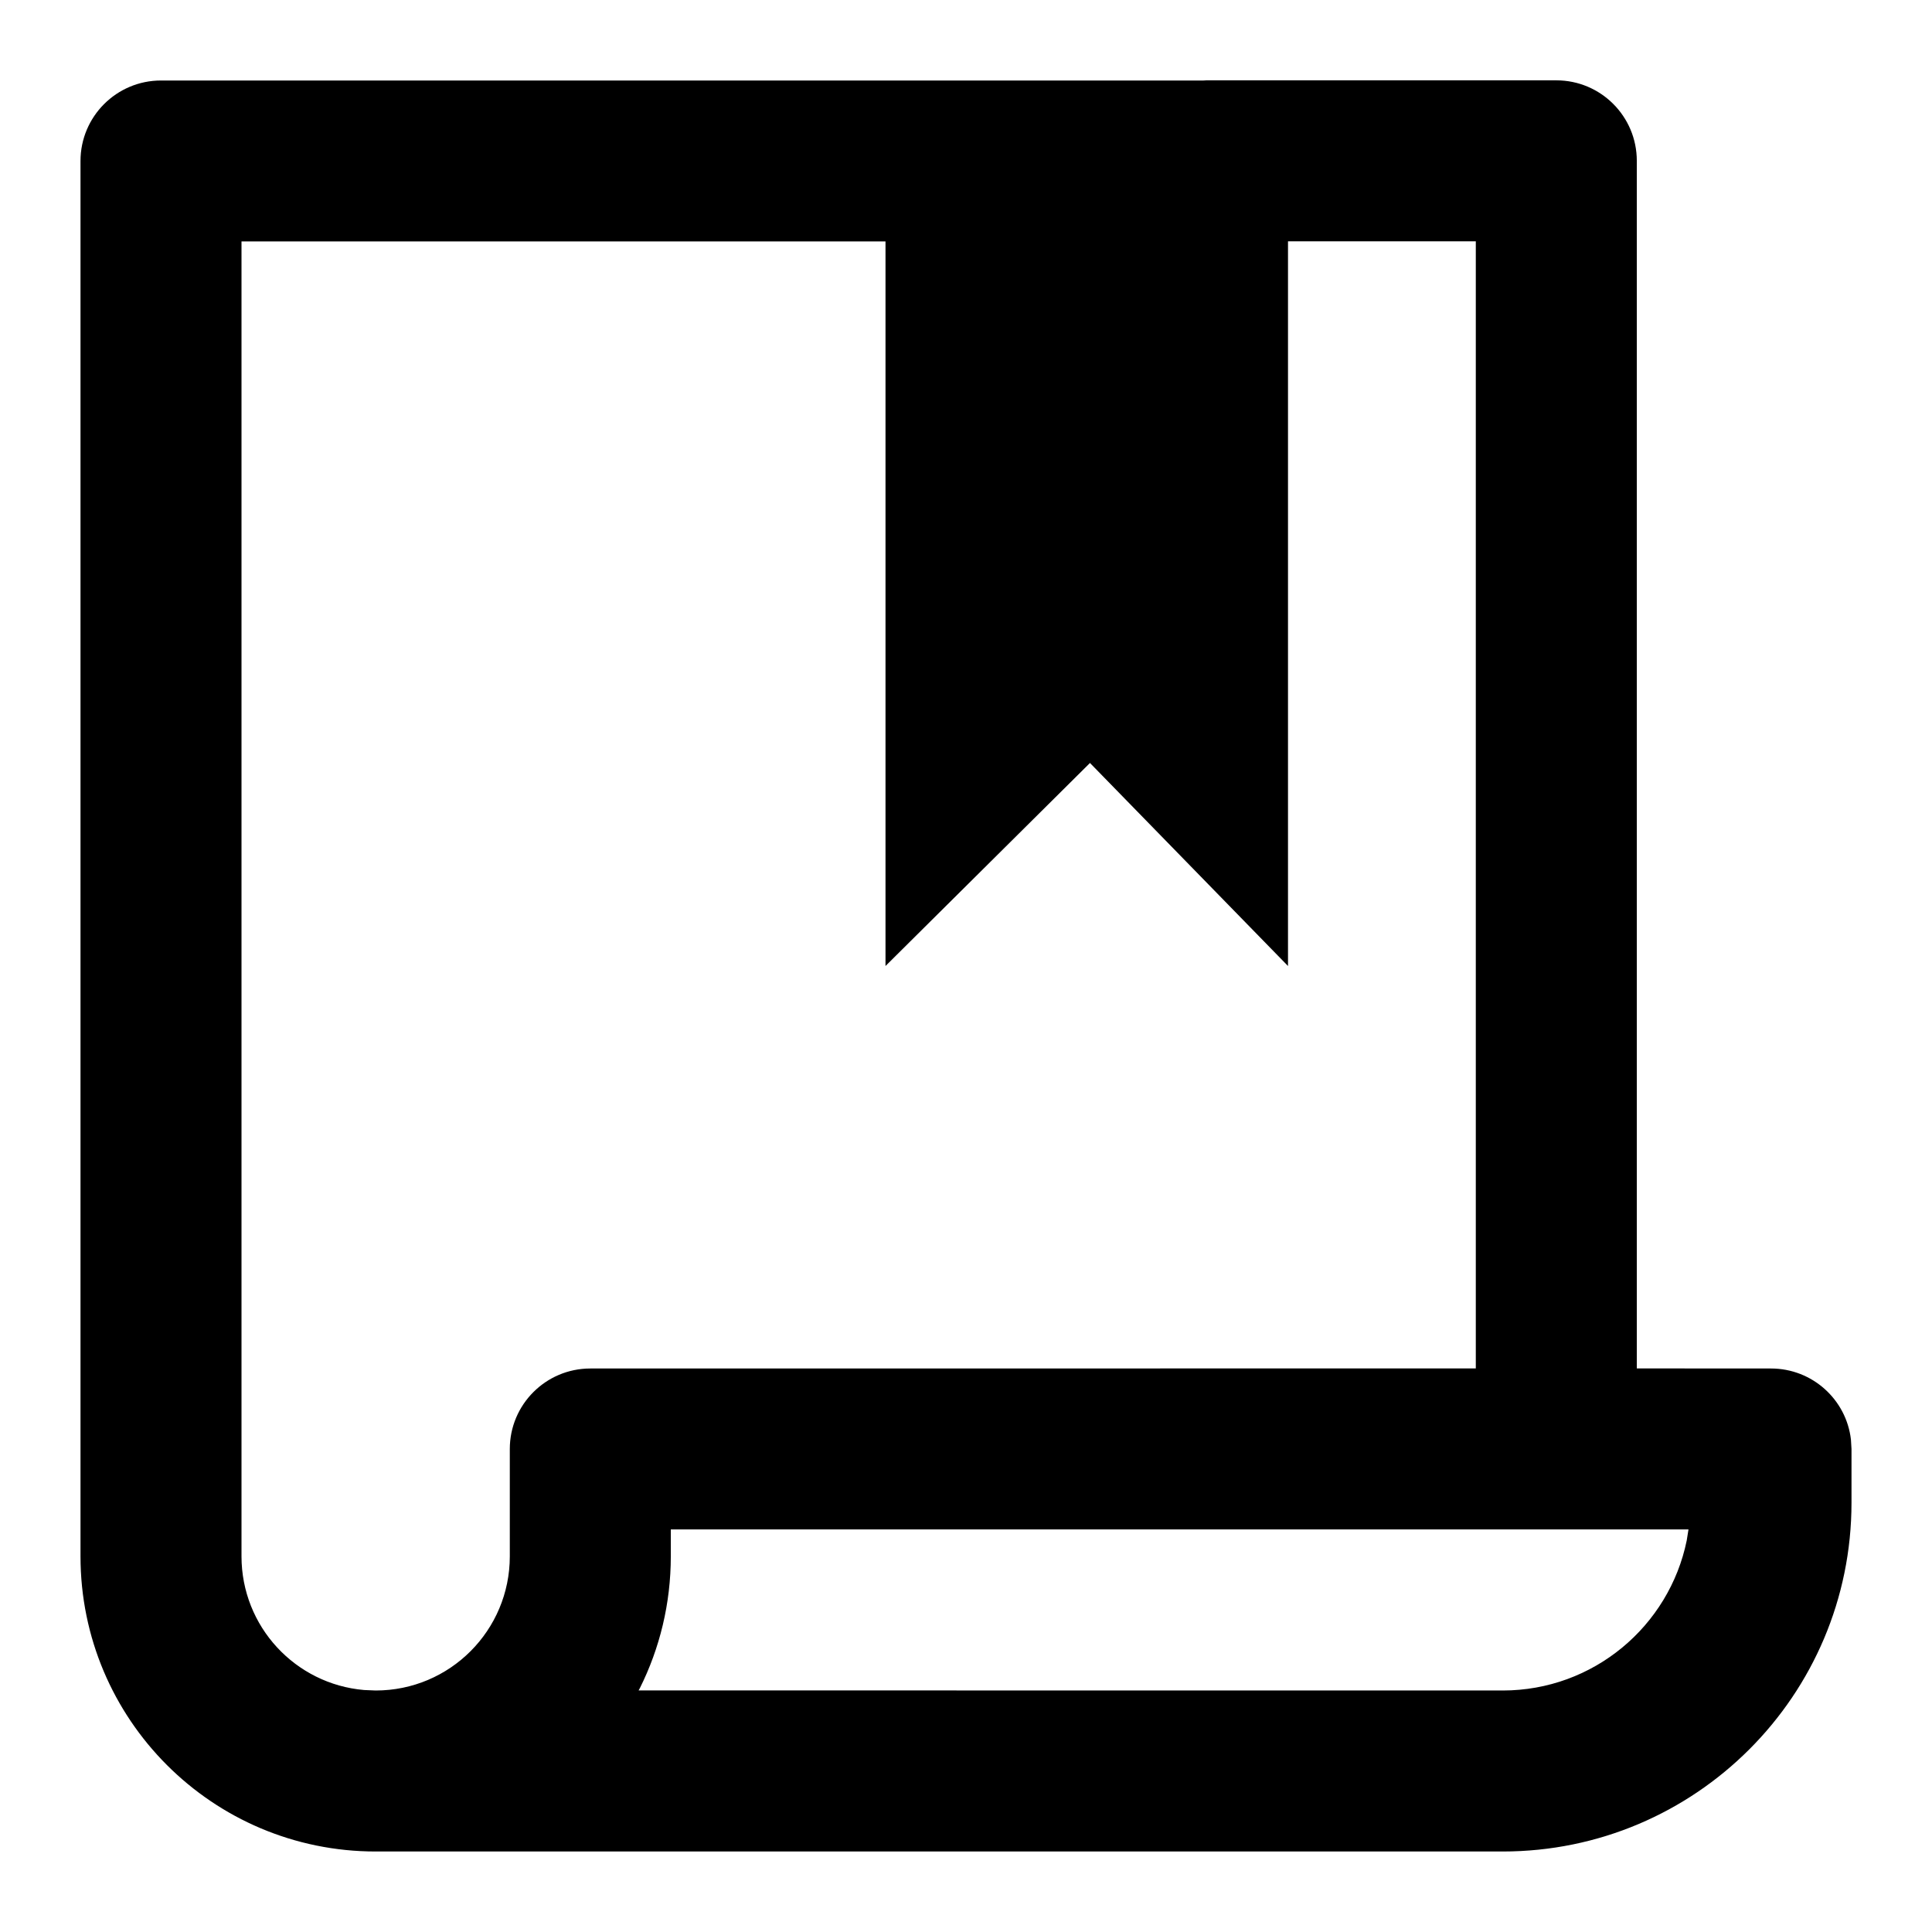
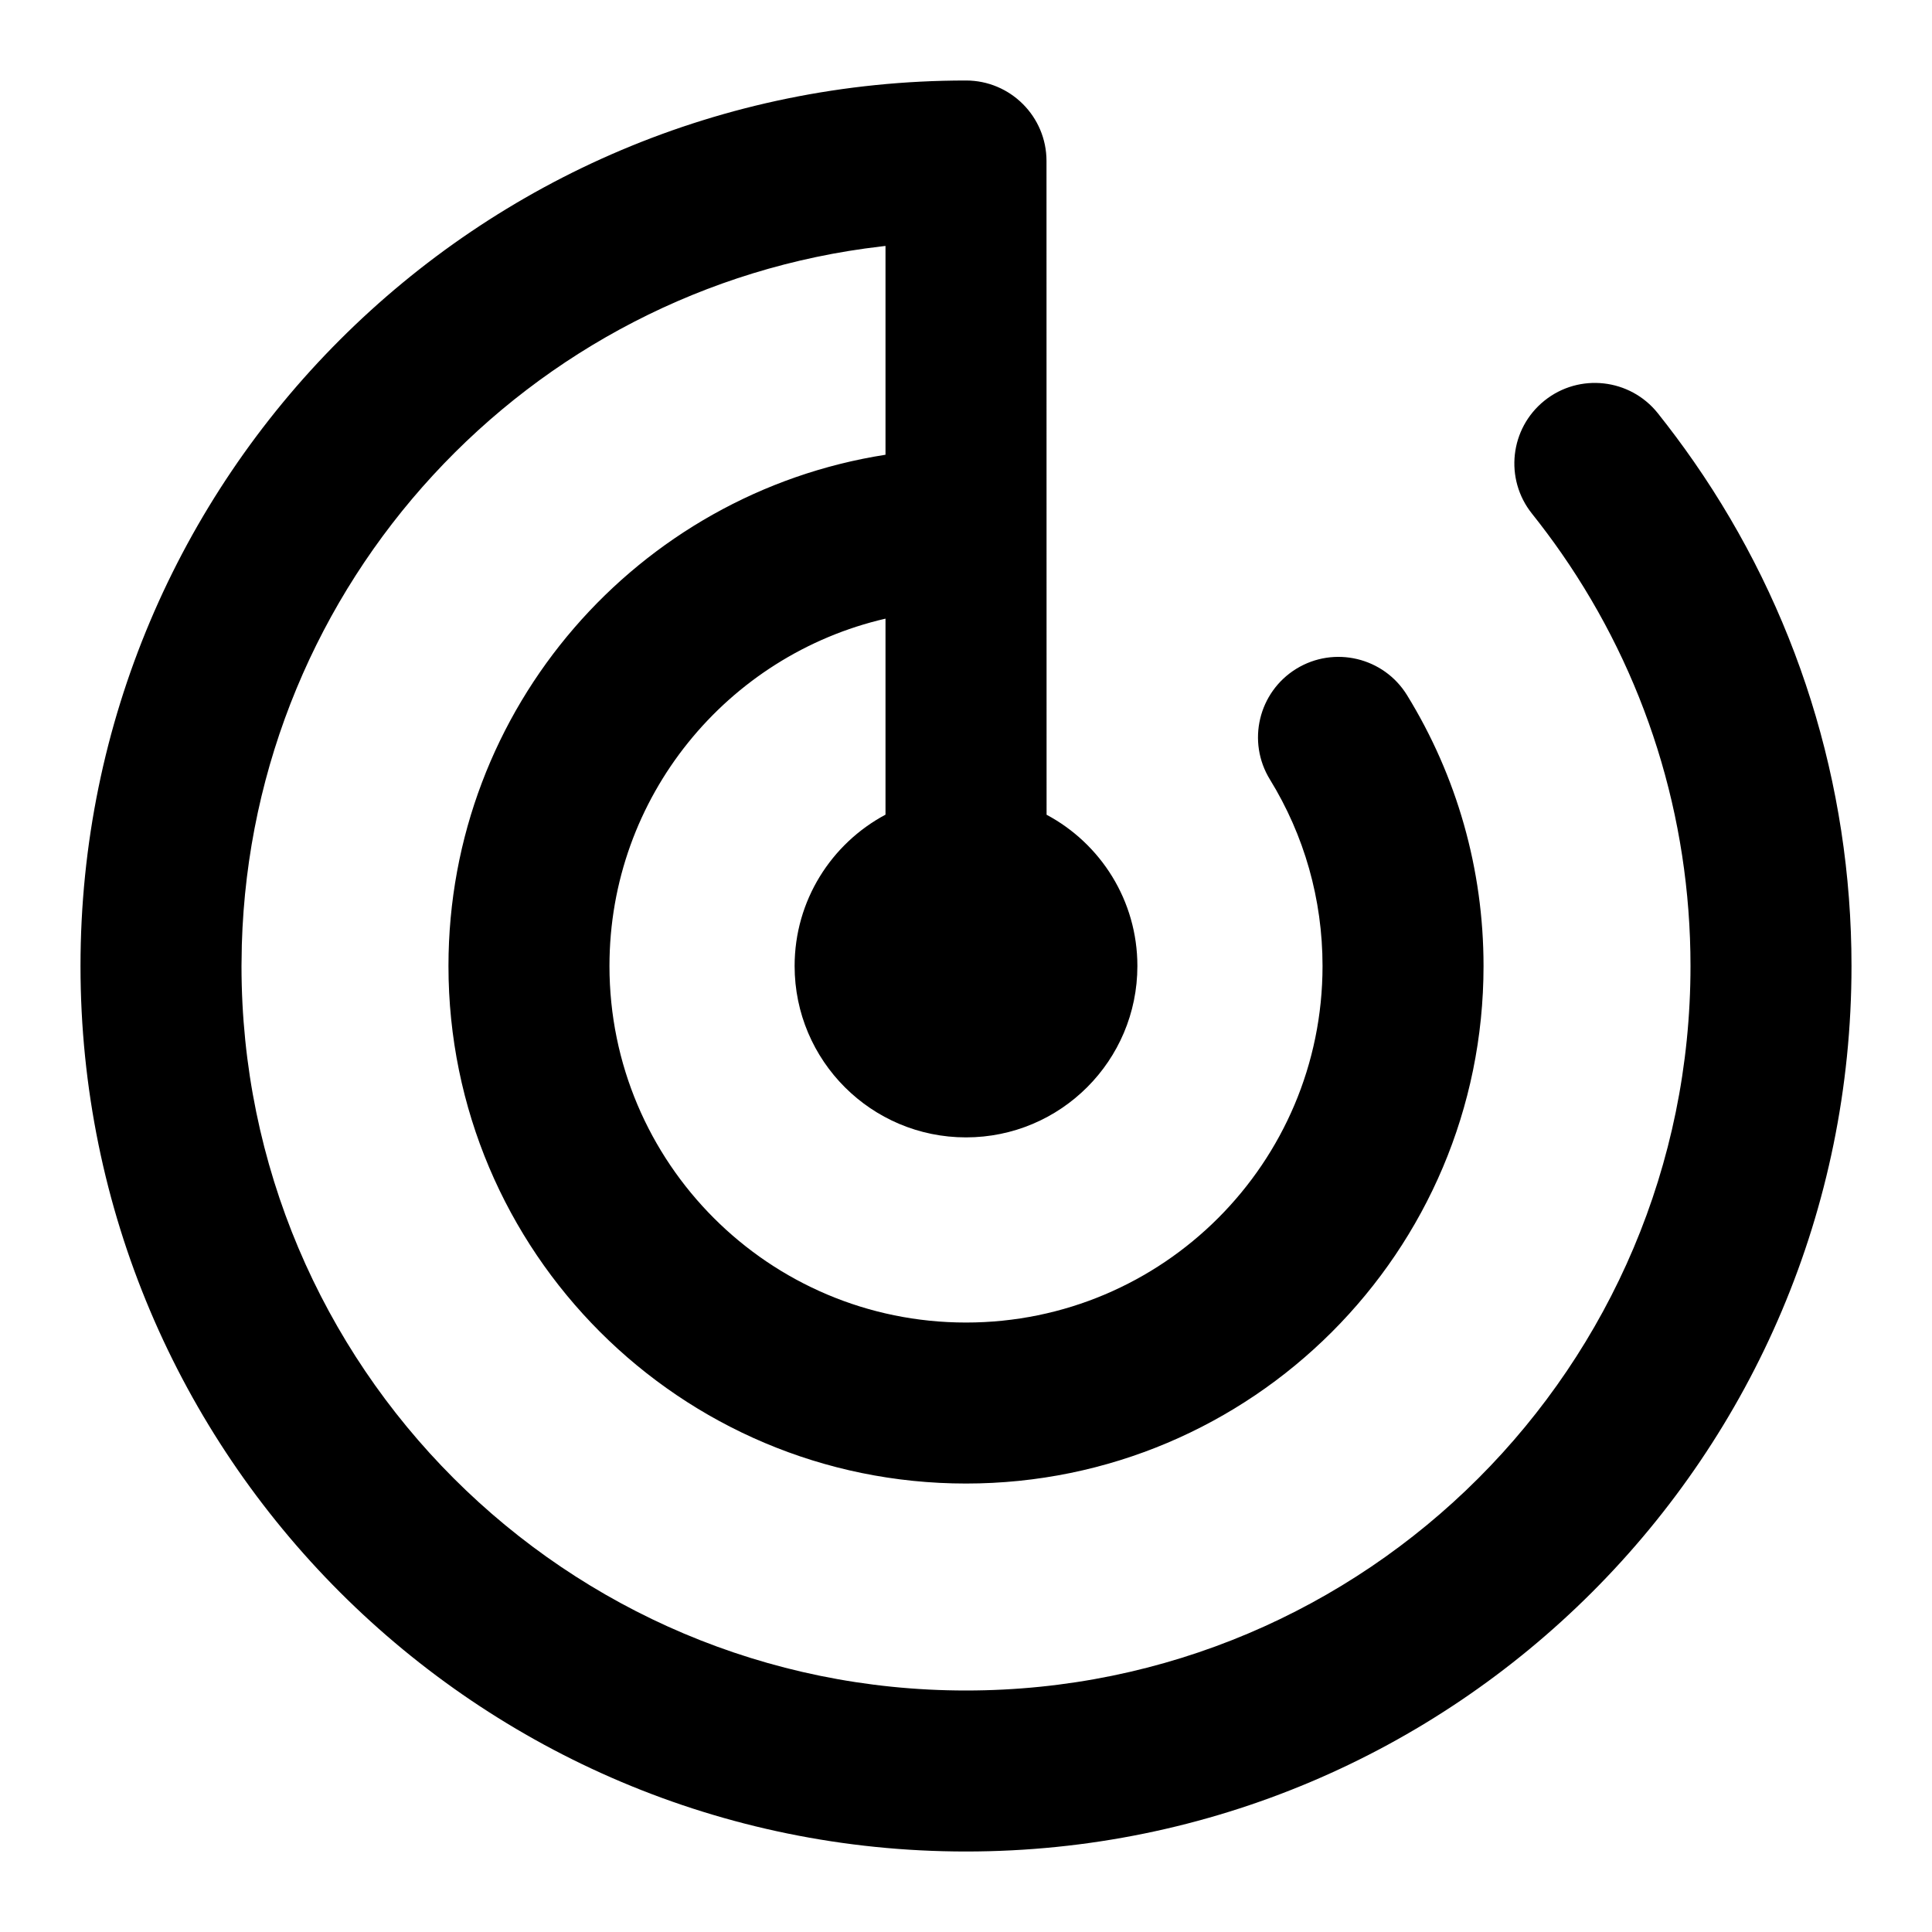
<svg xmlns="http://www.w3.org/2000/svg" viewBox="0 0 24 24">
-   <path d="M19.333,0.998 C19.886,0.998 20.333,1.446 20.333,1.998 L20.333,16.999 L22,17 C22.513,17 22.936,17.386 22.993,17.883 L23,18 L23,18.667 C23,21.06 21.06,23 18.667,23 L4.667,23 C2.641,23 1,21.359 1,19.333 L1,2 C1,1.448 1.448,1 2,1 L14.952,1 L14.985,0.998 L19.333,0.998 Z M20.975,18.999 L8.333,18.999 L8.333,19.333 C8.333,19.921 8.195,20.477 7.949,20.97 L7.933,20.999 L18.667,21 C19.795,21 20.735,20.2 20.953,19.137 L20.975,18.999 Z M18.333,2.998 L16,2.998 L16,12 L13.54,9.478 L11,12 L11,2.999 L3,2.999 L3,19.333 C3,20.206 3.669,20.921 4.523,20.994 L4.667,21 C5.588,21 6.333,20.254 6.333,19.333 L6.333,18 C6.333,17.448 6.781,17 7.333,17 L18.333,16.999 L18.333,2.998 Z" />
+   <path d="M12,1 C12.552,1 13,1.448 13,2 L13.001,10.121 C13.672,10.479 14.129,11.186 14.129,12 C14.129,13.176 13.176,14.129 12,14.129 C10.824,14.129 9.871,13.176 9.871,12 C9.871,11.186 10.328,10.479 11,10.12 L11,7.685 C9.036,8.138 7.571,9.898 7.571,12 C7.571,14.446 9.554,16.429 12,16.429 C14.446,16.429 16.429,14.446 16.429,12 C16.429,11.169 16.201,10.375 15.776,9.684 C15.486,9.213 15.633,8.598 16.103,8.308 C16.574,8.019 17.19,8.166 17.479,8.636 C18.097,9.64 18.429,10.797 18.429,12 C18.429,15.55 15.55,18.429 12,18.429 C8.45,18.429 5.571,15.55 5.571,12 C5.571,8.79 7.925,6.129 11,5.649 L11,3.055 L10.95,3.061 C6.56,3.57 3.134,7.239 3.004,11.735 L3,12 C3,16.971 7.029,21 12,21 C16.971,21 21,16.971 21,12 C21,10.141 20.436,8.369 19.399,6.875 C19.282,6.706 19.159,6.542 19.031,6.381 C18.686,5.95 18.756,5.321 19.187,4.976 C19.618,4.631 20.248,4.701 20.593,5.132 C20.749,5.328 20.899,5.529 21.042,5.735 C22.31,7.561 23,9.73 23,12 C23,18.075 18.075,23 12,23 C5.925,23 1,18.075 1,12 C1,5.925 5.925,1 12,1 Z" />
</svg>
